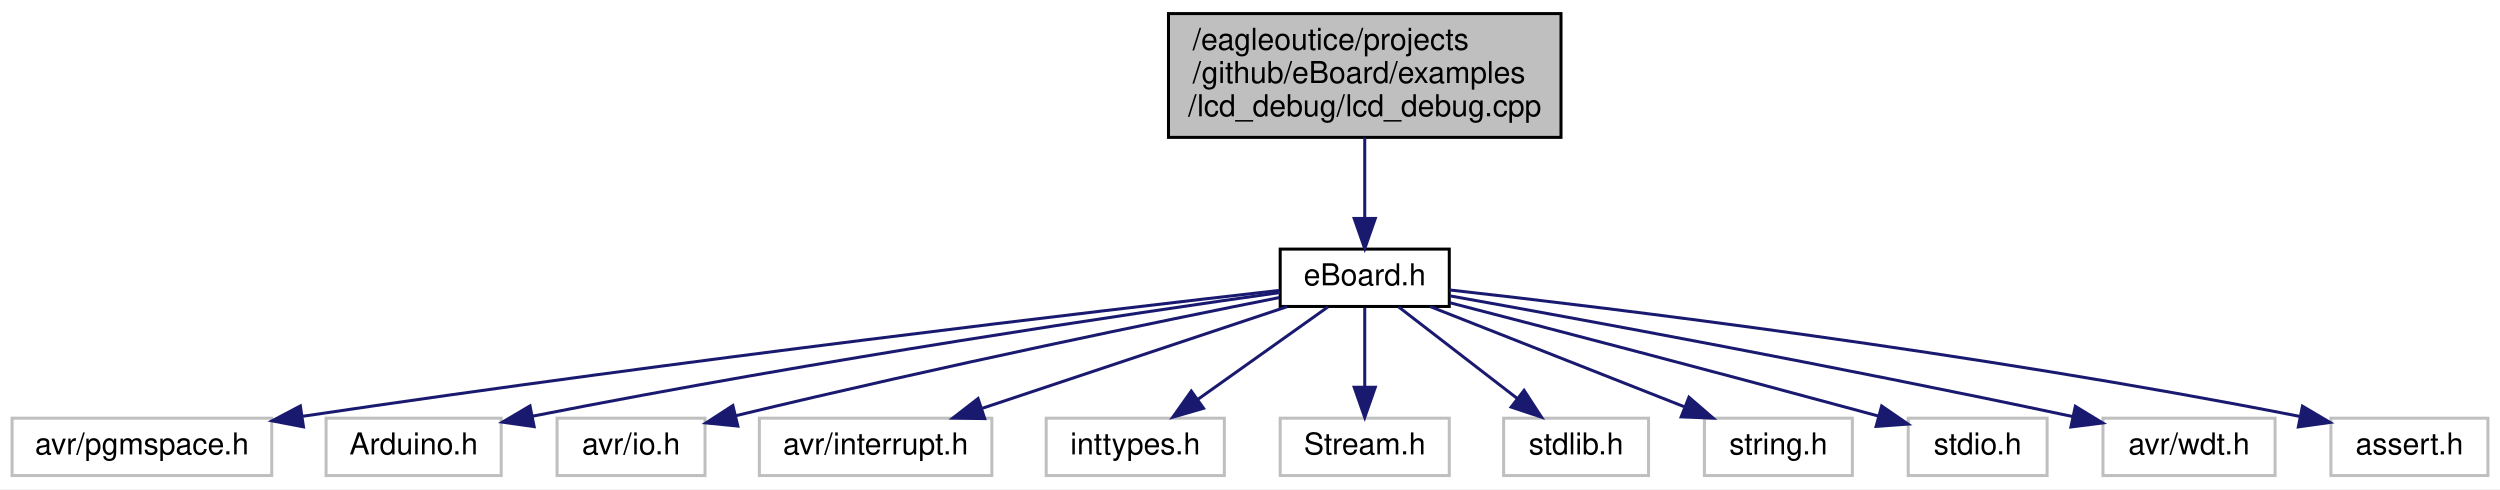
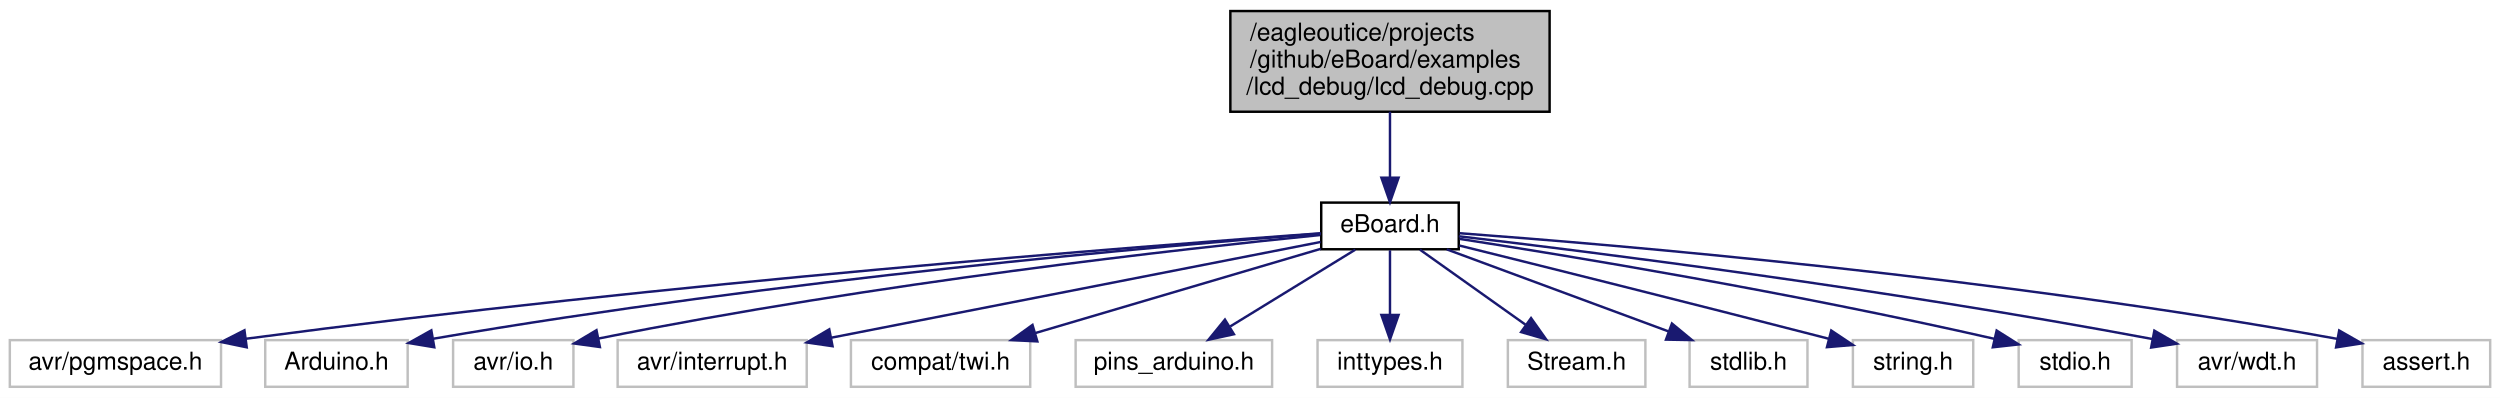
- <svg xmlns="http://www.w3.org/2000/svg" xmlns:xlink="http://www.w3.org/1999/xlink" width="828pt" height="162pt" viewBox="0.00 0.00 828.00 162.00">
+ <svg xmlns="http://www.w3.org/2000/svg" xmlns:xlink="http://www.w3.org/1999/xlink" width="1018pt" height="162pt" viewBox="0.00 0.00 1018.00 162.00">
  <g id="graph0" class="graph" transform="scale(1 1) rotate(0) translate(4 158)">
-     <polygon fill="white" stroke="none" points="-4,4 -4,-158 824,-158 824,4 -4,4" />
+     <polygon fill="white" stroke="none" points="-4,4 -4,-158 1014,-158 1014,4 -4,4" />
    <g id="node1" class="node">
-       <polygon fill="#bfbfbf" stroke="black" points="383,-112.5 383,-153.5 513,-153.5 513,-112.5 383,-112.5" />
-       <text text-anchor="start" x="391" y="-141.5" font-family="Helvetica,sans-Serif" font-size="10.00">/eagleoutice/projects</text>
-       <text text-anchor="start" x="391" y="-130.5" font-family="Helvetica,sans-Serif" font-size="10.00">/github/eBoard/examples</text>
-       <text text-anchor="middle" x="448" y="-119.5" font-family="Helvetica,sans-Serif" font-size="10.00">/lcd_debug/lcd_debug.cpp</text>
+       <polygon fill="#bfbfbf" stroke="black" points="497,-112.5 497,-153.5 627,-153.5 627,-112.5 497,-112.5" />
+       <text text-anchor="start" x="505" y="-141.5" font-family="Helvetica,sans-Serif" font-size="10.00">/eagleoutice/projects</text>
+       <text text-anchor="start" x="505" y="-130.5" font-family="Helvetica,sans-Serif" font-size="10.00">/github/eBoard/examples</text>
+       <text text-anchor="middle" x="562" y="-119.5" font-family="Helvetica,sans-Serif" font-size="10.00">/lcd_debug/lcd_debug.cpp</text>
    </g>
    <g id="node2" class="node">
      <g id="a_node2">
        <a xlink:href="eBoard_8h.html" target="_top" xlink:title="eBoard.h">
-           <polygon fill="white" stroke="black" points="420,-56.5 420,-75.5 476,-75.5 476,-56.5 420,-56.5" />
-           <text text-anchor="middle" x="448" y="-63.5" font-family="Helvetica,sans-Serif" font-size="10.00">eBoard.h</text>
+           <polygon fill="white" stroke="black" points="534,-56.5 534,-75.5 590,-75.5 590,-56.5 534,-56.5" />
+           <text text-anchor="middle" x="562" y="-63.5" font-family="Helvetica,sans-Serif" font-size="10.00">eBoard.h</text>
        </a>
      </g>
    </g>
    <g id="edge1" class="edge">
-       <path fill="none" stroke="midnightblue" d="M448,-112.498C448,-104.065 448,-94.235 448,-85.874" />
-       <polygon fill="midnightblue" stroke="midnightblue" points="451.5,-85.653 448,-75.653 444.5,-85.653 451.5,-85.653" />
+       <path fill="none" stroke="midnightblue" d="M562,-112.498C562,-104.065 562,-94.235 562,-85.874" />
+       <polygon fill="midnightblue" stroke="midnightblue" points="565.5,-85.653 562,-75.653 558.5,-85.653 565.5,-85.653" />
    </g>
    <g id="node3" class="node">
      <polygon fill="white" stroke="#bfbfbf" points="0,-0.5 0,-19.5 86,-19.5 86,-0.5 0,-0.5" />
      <text text-anchor="middle" x="43" y="-7.5" font-family="Helvetica,sans-Serif" font-size="10.00">avr/pgmspace.h</text>
    </g>
    <g id="edge2" class="edge">
-       <path fill="none" stroke="midnightblue" d="M419.572,-61.812C361.1,-55.161 222.901,-38.962 96.359,-20.147" />
-       <polygon fill="midnightblue" stroke="midnightblue" points="96.514,-16.631 86.106,-18.613 95.478,-23.554 96.514,-16.631" />
+       <path fill="none" stroke="midnightblue" d="M533.752,-63.024C462.275,-57.864 268.266,-42.875 96.093,-20.053" />
+       <polygon fill="midnightblue" stroke="midnightblue" points="96.468,-16.572 86.092,-18.715 95.539,-23.511 96.468,-16.572" />
    </g>
    <g id="node4" class="node">
      <polygon fill="white" stroke="#bfbfbf" points="104,-0.5 104,-19.5 162,-19.5 162,-0.5 104,-0.5" />
      <text text-anchor="middle" x="133" y="-7.5" font-family="Helvetica,sans-Serif" font-size="10.00">Arduino.h</text>
    </g>
    <g id="edge3" class="edge">
-       <path fill="none" stroke="midnightblue" d="M419.966,-61.123C371.486,-54.272 268.67,-39.105 172.315,-20.151" />
-       <polygon fill="midnightblue" stroke="midnightblue" points="172.903,-16.7 162.413,-18.186 171.54,-23.566 172.903,-16.7" />
+       <path fill="none" stroke="midnightblue" d="M533.864,-62.908C470.865,-57.981 313.549,-44.321 172.512,-20.085" />
+       <polygon fill="midnightblue" stroke="midnightblue" points="172.84,-16.59 162.387,-18.322 171.639,-23.486 172.84,-16.59" />
    </g>
    <g id="node5" class="node">
      <polygon fill="white" stroke="#bfbfbf" points="180.5,-0.5 180.5,-19.5 229.5,-19.5 229.5,-0.5 180.5,-0.5" />
      <text text-anchor="middle" x="205" y="-7.5" font-family="Helvetica,sans-Serif" font-size="10.00">avr/io.h</text>
    </g>
    <g id="edge4" class="edge">
-       <path fill="none" stroke="midnightblue" d="M419.695,-59.451C381.069,-51.766 309.476,-37.127 239.664,-20.315" />
-       <polygon fill="midnightblue" stroke="midnightblue" points="240.372,-16.885 229.828,-17.929 238.721,-23.688 240.372,-16.885" />
+       <path fill="none" stroke="midnightblue" d="M533.622,-62.296C478.62,-56.791 353.557,-42.986 239.708,-20.146" />
+       <polygon fill="midnightblue" stroke="midnightblue" points="240.281,-16.691 229.784,-18.126 238.885,-23.55 240.281,-16.691" />
    </g>
    <g id="node6" class="node">
      <polygon fill="white" stroke="#bfbfbf" points="247.5,-0.5 247.5,-19.5 324.5,-19.5 324.5,-0.5 247.5,-0.5" />
      <text text-anchor="middle" x="286" y="-7.5" font-family="Helvetica,sans-Serif" font-size="10.00">avr/interrupt.h</text>
    </g>
    <g id="edge5" class="edge">
-       <path fill="none" stroke="midnightblue" d="M422.331,-56.444C395.077,-47.359 351.816,-32.939 321.349,-22.783" />
-       <polygon fill="midnightblue" stroke="midnightblue" points="322.143,-19.358 311.549,-19.516 319.929,-25.999 322.143,-19.358" />
+       <path fill="none" stroke="midnightblue" d="M533.76,-59.475C486.842,-50.295 392.291,-31.796 334.52,-20.493" />
+       <polygon fill="midnightblue" stroke="midnightblue" points="335.016,-17.024 324.53,-18.538 333.672,-23.893 335.016,-17.024" />
    </g>
    <g id="node7" class="node">
-       <polygon fill="white" stroke="#bfbfbf" points="342.5,-0.5 342.5,-19.5 401.5,-19.5 401.5,-0.5 342.5,-0.5" />
-       <text text-anchor="middle" x="372" y="-7.5" font-family="Helvetica,sans-Serif" font-size="10.00">inttypes.h</text>
+       <polygon fill="white" stroke="#bfbfbf" points="342.5,-0.5 342.5,-19.5 415.5,-19.5 415.5,-0.5 342.5,-0.5" />
+       <text text-anchor="middle" x="379" y="-7.5" font-family="Helvetica,sans-Serif" font-size="10.00">compat/twi.h</text>
    </g>
    <g id="edge6" class="edge">
-       <path fill="none" stroke="midnightblue" d="M435.789,-56.324C424.224,-48.107 406.625,-35.602 392.839,-25.807" />
-       <polygon fill="midnightblue" stroke="midnightblue" points="394.612,-22.773 384.433,-19.834 390.557,-28.479 394.612,-22.773" />
+       <path fill="none" stroke="midnightblue" d="M533.807,-56.681C502.69,-47.499 452.414,-32.663 417.64,-22.402" />
+       <polygon fill="midnightblue" stroke="midnightblue" points="418.411,-18.98 407.829,-19.507 416.429,-25.694 418.411,-18.98" />
    </g>
    <g id="node8" class="node">
-       <polygon fill="white" stroke="#bfbfbf" points="420,-0.5 420,-19.5 476,-19.5 476,-0.5 420,-0.5" />
-       <text text-anchor="middle" x="448" y="-7.5" font-family="Helvetica,sans-Serif" font-size="10.00">Stream.h</text>
+       <polygon fill="white" stroke="#bfbfbf" points="434,-0.5 434,-19.5 514,-19.5 514,-0.5 434,-0.5" />
+       <text text-anchor="middle" x="474" y="-7.5" font-family="Helvetica,sans-Serif" font-size="10.00">pins_arduino.h</text>
    </g>
    <g id="edge7" class="edge">
-       <path fill="none" stroke="midnightblue" d="M448,-56.083C448,-49.006 448,-38.861 448,-29.986" />
-       <polygon fill="midnightblue" stroke="midnightblue" points="451.5,-29.751 448,-19.751 444.5,-29.751 451.5,-29.751" />
+       <path fill="none" stroke="midnightblue" d="M547.861,-56.324C534.134,-47.9 513.064,-34.971 496.936,-25.074" />
+       <polygon fill="midnightblue" stroke="midnightblue" points="498.457,-21.902 488.104,-19.654 494.796,-27.868 498.457,-21.902" />
    </g>
    <g id="node9" class="node">
-       <polygon fill="white" stroke="#bfbfbf" points="494,-0.5 494,-19.5 542,-19.5 542,-0.5 494,-0.5" />
-       <text text-anchor="middle" x="518" y="-7.5" font-family="Helvetica,sans-Serif" font-size="10.00">stdlib.h</text>
+       <polygon fill="white" stroke="#bfbfbf" points="532.5,-0.5 532.5,-19.5 591.5,-19.5 591.5,-0.5 532.5,-0.5" />
+       <text text-anchor="middle" x="562" y="-7.5" font-family="Helvetica,sans-Serif" font-size="10.00">inttypes.h</text>
    </g>
    <g id="edge8" class="edge">
-       <path fill="none" stroke="midnightblue" d="M459.247,-56.324C469.797,-48.185 485.801,-35.84 498.442,-26.087" />
-       <polygon fill="midnightblue" stroke="midnightblue" points="500.769,-28.713 506.549,-19.834 496.493,-23.171 500.769,-28.713" />
+       <path fill="none" stroke="midnightblue" d="M562,-56.083C562,-49.006 562,-38.861 562,-29.986" />
+       <polygon fill="midnightblue" stroke="midnightblue" points="565.5,-29.751 562,-19.751 558.5,-29.751 565.5,-29.751" />
    </g>
    <g id="node10" class="node">
-       <polygon fill="white" stroke="#bfbfbf" points="560.5,-0.5 560.5,-19.5 609.5,-19.5 609.5,-0.5 560.5,-0.5" />
-       <text text-anchor="middle" x="585" y="-7.5" font-family="Helvetica,sans-Serif" font-size="10.00">string.h</text>
+       <polygon fill="white" stroke="#bfbfbf" points="610,-0.5 610,-19.5 666,-19.5 666,-0.5 610,-0.5" />
+       <text text-anchor="middle" x="638" y="-7.5" font-family="Helvetica,sans-Serif" font-size="10.00">Stream.h</text>
    </g>
    <g id="edge9" class="edge">
-       <path fill="none" stroke="midnightblue" d="M469.708,-56.444C492.355,-47.517 528.072,-33.439 553.752,-23.317" />
-       <polygon fill="midnightblue" stroke="midnightblue" points="555.374,-26.44 563.394,-19.516 552.807,-19.927 555.374,-26.44" />
+       <path fill="none" stroke="midnightblue" d="M574.211,-56.324C585.776,-48.107 603.375,-35.602 617.161,-25.807" />
+       <polygon fill="midnightblue" stroke="midnightblue" points="619.443,-28.479 625.567,-19.834 615.388,-22.773 619.443,-28.479" />
    </g>
    <g id="node11" class="node">
-       <polygon fill="white" stroke="#bfbfbf" points="628,-0.5 628,-19.5 674,-19.5 674,-0.5 628,-0.5" />
-       <text text-anchor="middle" x="651" y="-7.5" font-family="Helvetica,sans-Serif" font-size="10.00">stdio.h</text>
+       <polygon fill="white" stroke="#bfbfbf" points="684,-0.5 684,-19.5 732,-19.5 732,-0.5 684,-0.5" />
+       <text text-anchor="middle" x="708" y="-7.5" font-family="Helvetica,sans-Serif" font-size="10.00">stdlib.h</text>
    </g>
    <g id="edge10" class="edge">
-       <path fill="none" stroke="midnightblue" d="M476.18,-57.739C508.251,-49.442 562.448,-35.319 618.245,-20.173" />
-       <polygon fill="midnightblue" stroke="midnightblue" points="619.21,-23.538 627.941,-17.535 617.373,-16.784 619.21,-23.538" />
+       <path fill="none" stroke="midnightblue" d="M585.134,-56.444C609.482,-47.438 648.007,-33.189 675.423,-23.049" />
+       <polygon fill="midnightblue" stroke="midnightblue" points="676.809,-26.268 684.974,-19.516 674.381,-19.703 676.809,-26.268" />
    </g>
    <g id="node12" class="node">
-       <polygon fill="white" stroke="#bfbfbf" points="692.5,-0.5 692.5,-19.5 749.5,-19.5 749.5,-0.5 692.5,-0.5" />
-       <text text-anchor="middle" x="721" y="-7.5" font-family="Helvetica,sans-Serif" font-size="10.00">avr/wdt.h</text>
+       <polygon fill="white" stroke="#bfbfbf" points="750.5,-0.5 750.5,-19.5 799.5,-19.5 799.5,-0.5 750.5,-0.5" />
+       <text text-anchor="middle" x="775" y="-7.5" font-family="Helvetica,sans-Serif" font-size="10.00">string.h</text>
    </g>
    <g id="edge11" class="edge">
-       <path fill="none" stroke="midnightblue" d="M476.295,-59.991C518.793,-52.379 601.847,-37.162 682.567,-20.015" />
-       <polygon fill="midnightblue" stroke="midnightblue" points="683.348,-23.427 692.396,-17.915 681.886,-16.582 683.348,-23.427" />
+       <path fill="none" stroke="midnightblue" d="M590.24,-58.016C623.676,-49.722 681.298,-35.35 740.583,-20.083" />
+       <polygon fill="midnightblue" stroke="midnightblue" points="741.687,-23.413 750.496,-17.526 739.938,-16.634 741.687,-23.413" />
    </g>
    <g id="node13" class="node">
-       <polygon fill="white" stroke="#bfbfbf" points="768,-0.5 768,-19.5 820,-19.5 820,-0.5 768,-0.5" />
-       <text text-anchor="middle" x="794" y="-7.5" font-family="Helvetica,sans-Serif" font-size="10.00">assert.h</text>
+       <polygon fill="white" stroke="#bfbfbf" points="818,-0.5 818,-19.5 864,-19.5 864,-0.5 818,-0.5" />
+       <text text-anchor="middle" x="841" y="-7.5" font-family="Helvetica,sans-Serif" font-size="10.00">stdio.h</text>
    </g>
    <g id="edge12" class="edge">
-       <path fill="none" stroke="midnightblue" d="M476.051,-61.971C529.174,-56.013 648.244,-41.611 757.805,-20.059" />
-       <polygon fill="midnightblue" stroke="midnightblue" points="758.573,-23.475 767.697,-18.088 757.206,-16.61 758.573,-23.475" />
+       <path fill="none" stroke="midnightblue" d="M590.329,-60.727C634.719,-53.84 723.524,-39.295 808.223,-20.001" />
+       <polygon fill="midnightblue" stroke="midnightblue" points="809.036,-23.405 817.995,-17.749 807.464,-16.584 809.036,-23.405" />
+     </g>
+     <g id="node14" class="node">
+       <polygon fill="white" stroke="#bfbfbf" points="882.5,-0.5 882.5,-19.5 939.5,-19.5 939.5,-0.5 882.5,-0.5" />
+       <text text-anchor="middle" x="911" y="-7.5" font-family="Helvetica,sans-Serif" font-size="10.00">avr/wdt.h</text>
+     </g>
+     <g id="edge13" class="edge">
+       <path fill="none" stroke="midnightblue" d="M590.016,-61.793C643.081,-55.538 762.056,-40.649 872.454,-19.946" />
+       <polygon fill="midnightblue" stroke="midnightblue" points="873.252,-23.357 882.425,-18.055 871.948,-16.479 873.252,-23.357" />
+     </g>
+     <g id="node15" class="node">
+       <polygon fill="white" stroke="#bfbfbf" points="958,-0.5 958,-19.5 1010,-19.5 1010,-0.5 958,-0.5" />
+       <text text-anchor="middle" x="984" y="-7.5" font-family="Helvetica,sans-Serif" font-size="10.00">assert.h</text>
+     </g>
+     <g id="edge14" class="edge">
+       <path fill="none" stroke="midnightblue" d="M590.361,-63.03C653.099,-58.39 808.485,-45.346 947.717,-20.014" />
+       <polygon fill="midnightblue" stroke="midnightblue" points="948.514,-23.426 957.712,-18.168 947.243,-16.542 948.514,-23.426" />
    </g>
  </g>
</svg>
